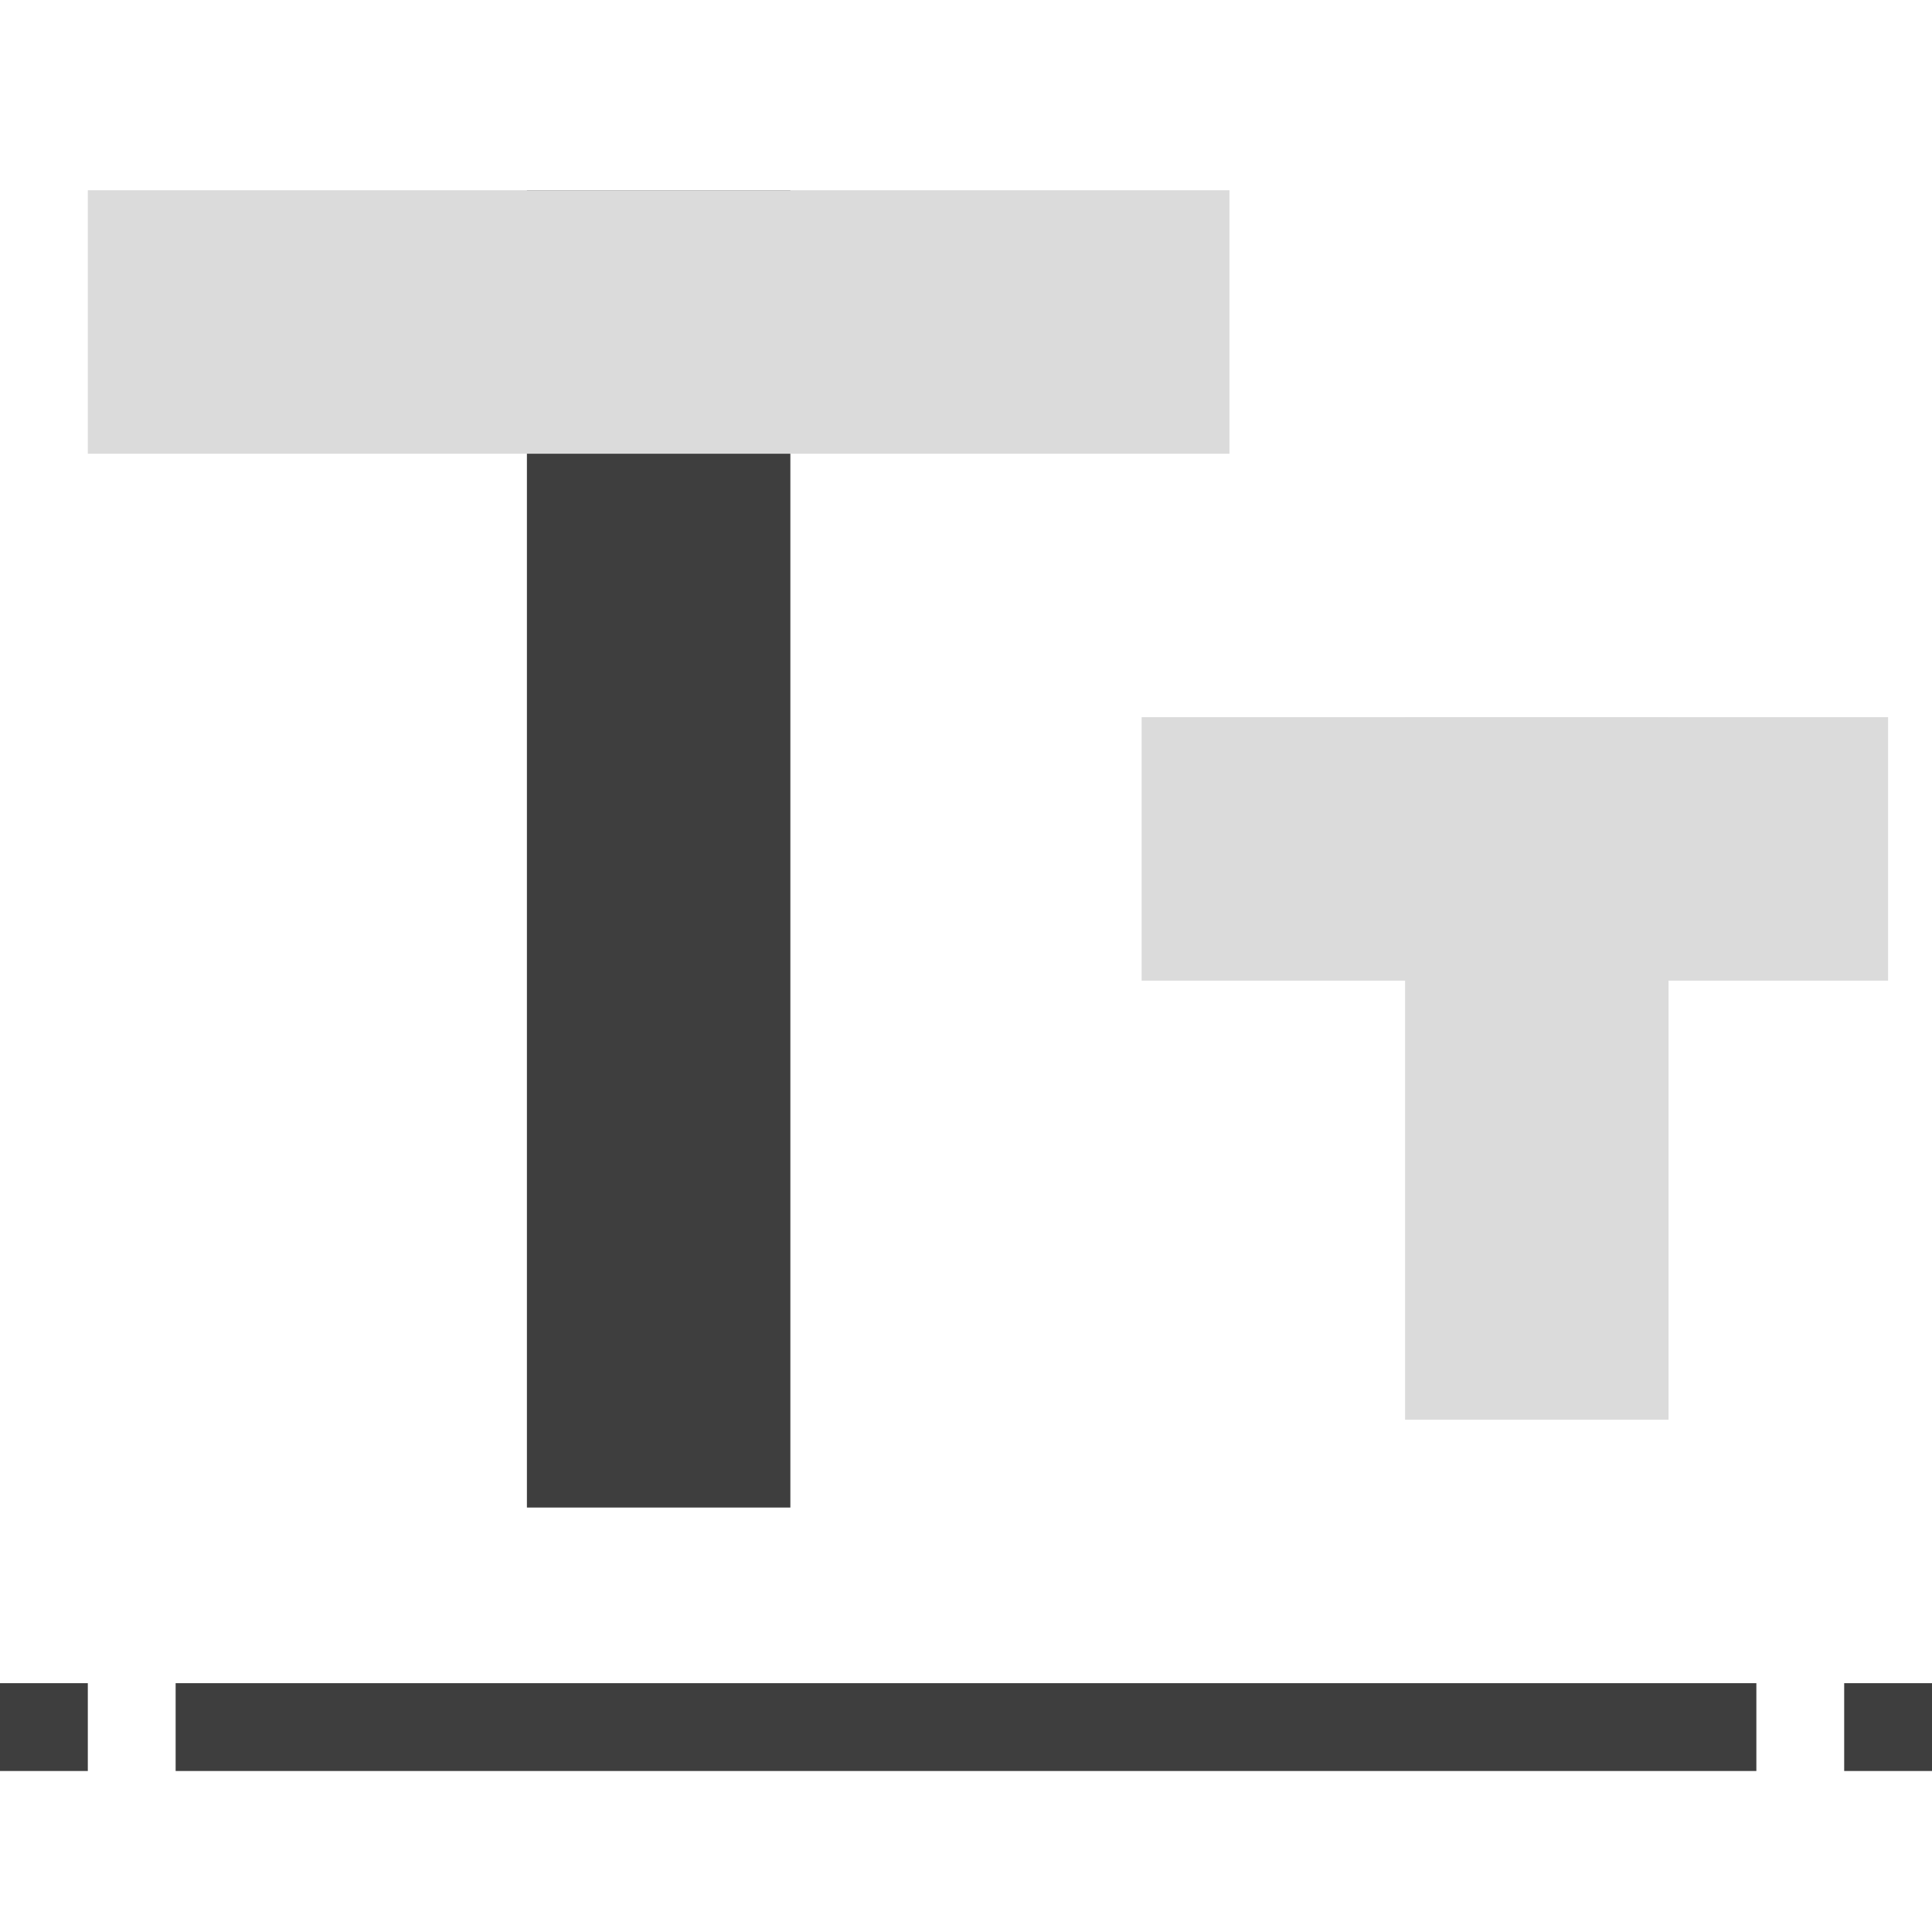
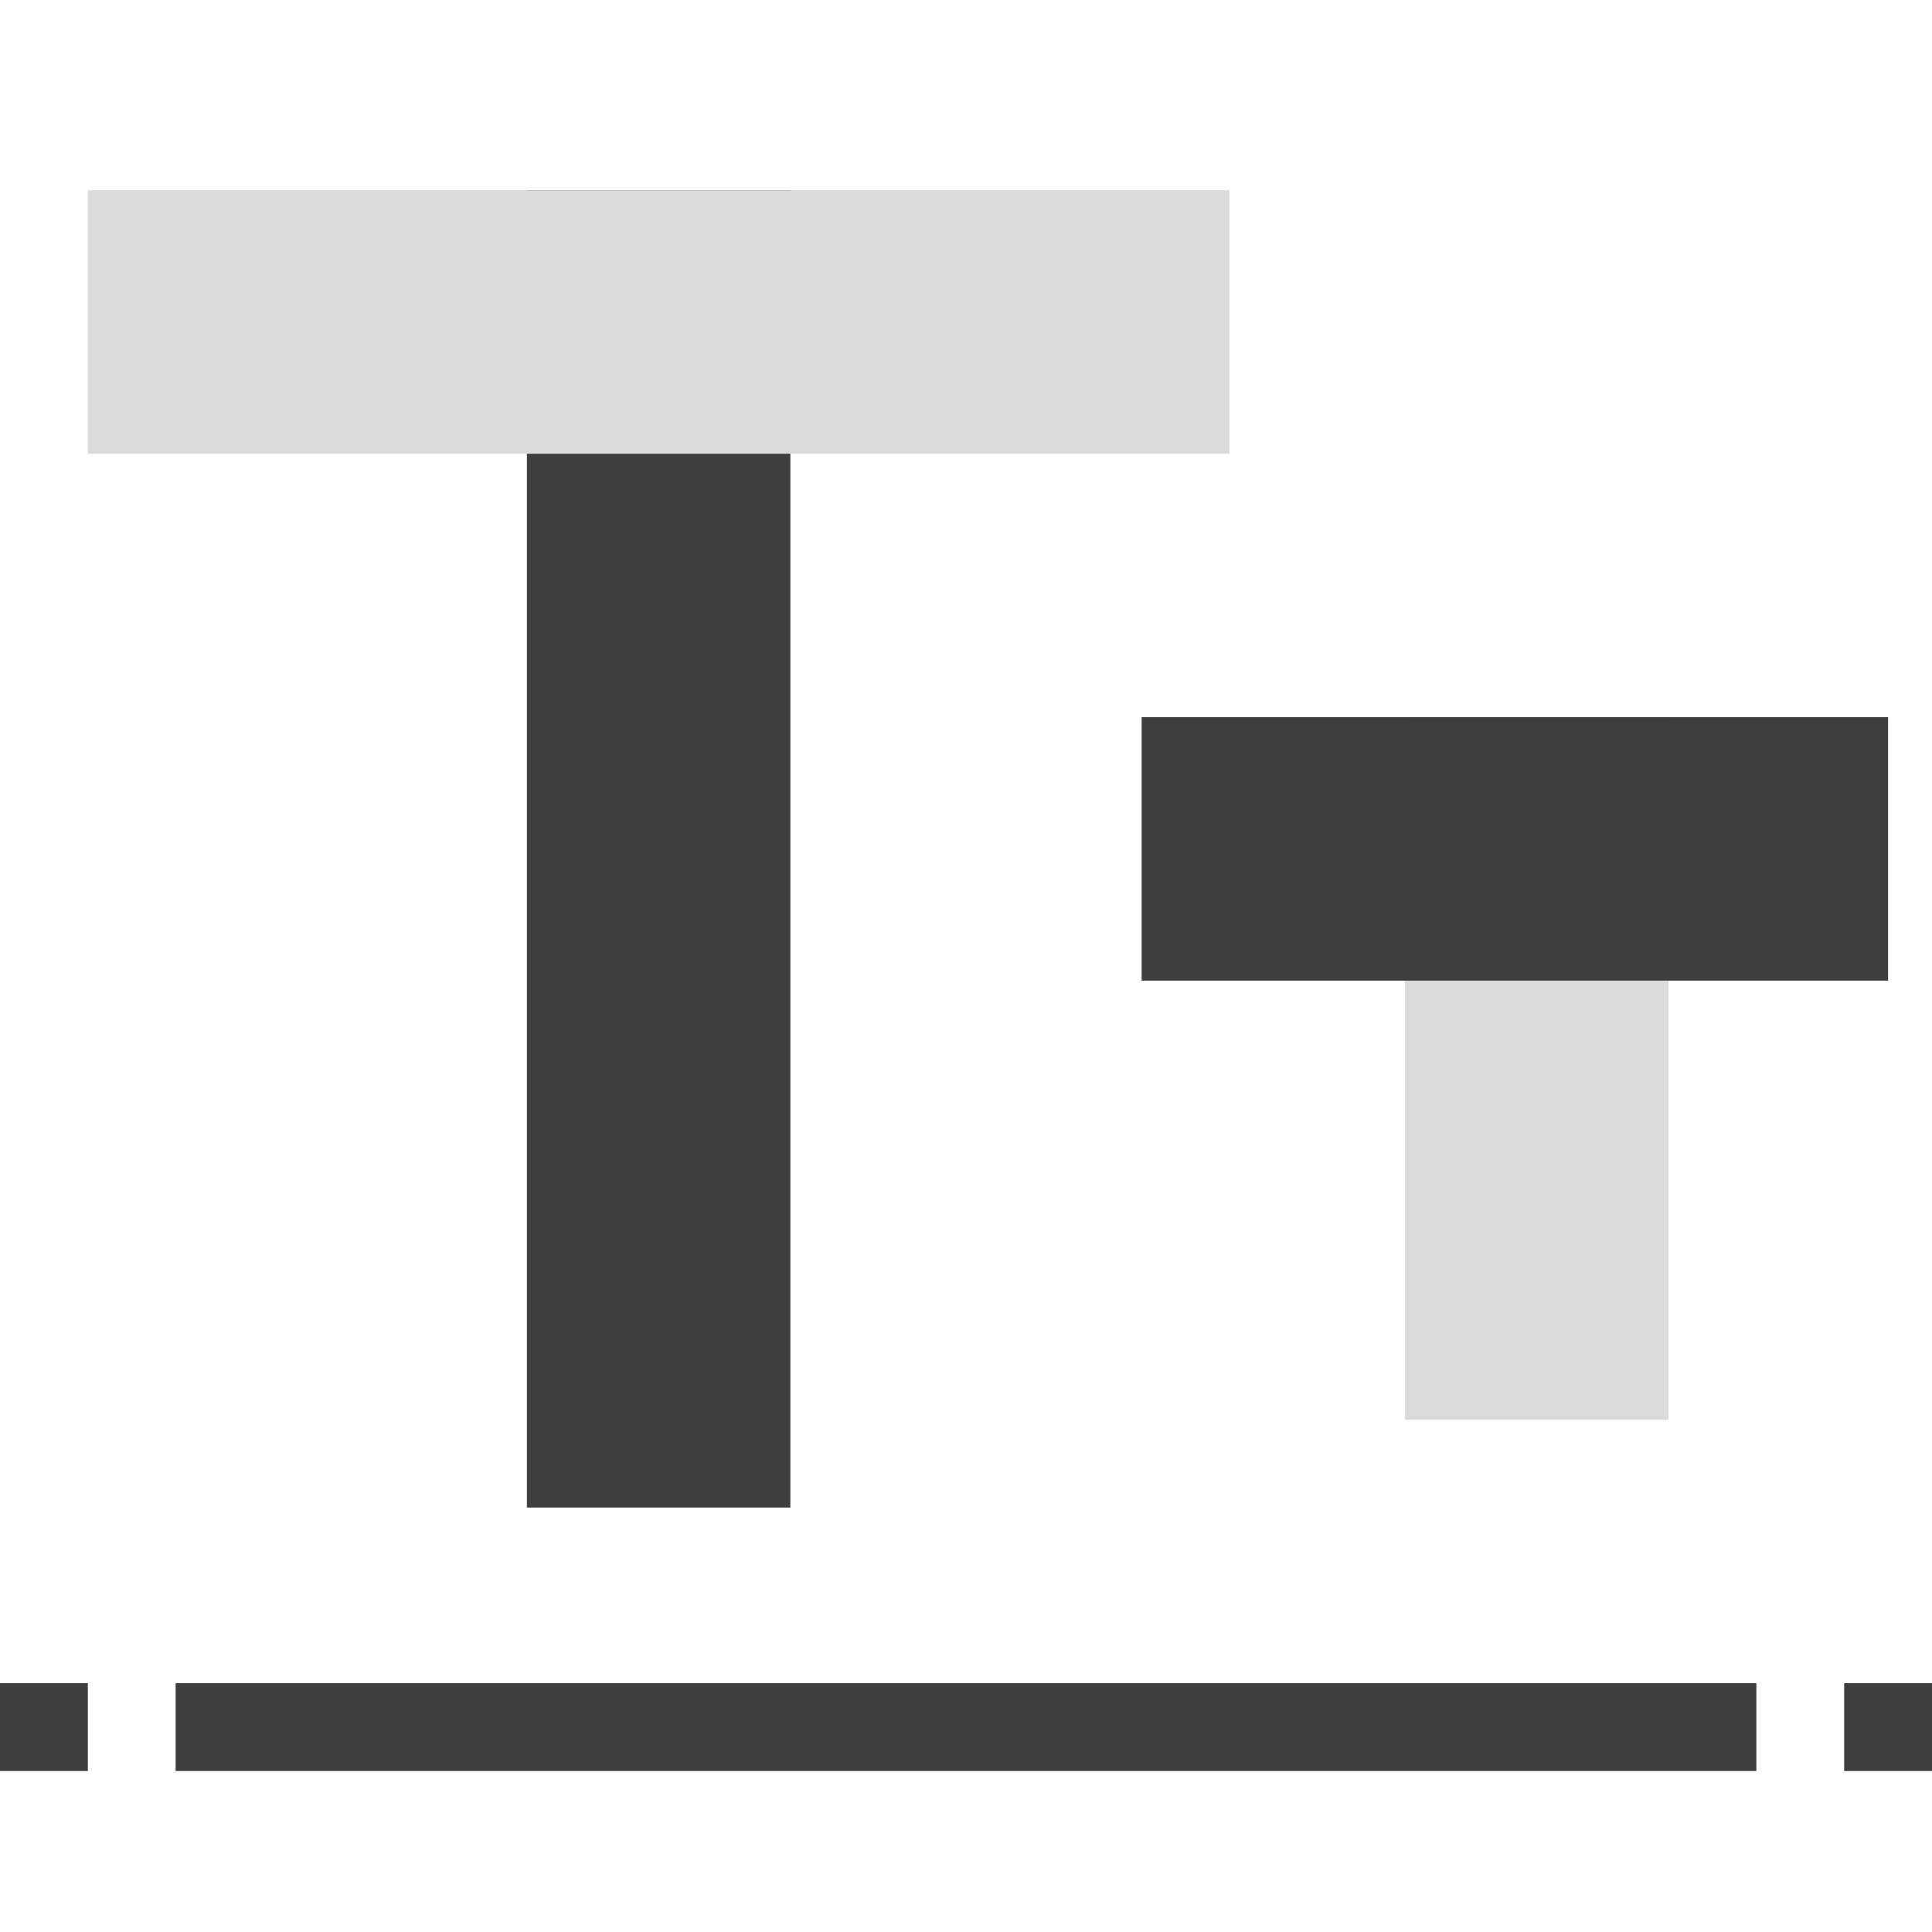
<svg xmlns="http://www.w3.org/2000/svg" t="1560052077939" class="icon" style="" viewBox="0 0 1024 1024" version="1.1" p-id="17114" width="25" height="25">
  <defs>
    <style type="text/css" />
  </defs>
  <path d="M0 892.121h46.545v46.545H0zM977.455 892.121h46.545v46.545h-46.545zM93.091 892.121h837.818v46.545H93.091zM279.273 100.848h139.636v698.182H279.273z" p-id="17115" fill="#3e3e3e" />
  <path d="M46.545 240.485V100.848h605.091v139.636zM744.727 380.121h139.636v372.364h-139.636z" p-id="17116" fill="#dbdbdb" />
-   <path d="M605.091 519.758v-139.636h395.636v139.636z" p-id="17117" fill="#dbdbdb" />
+   <path d="M605.091 519.758v-139.636h395.636v139.636z" p-id="17117" fill="#3e3e3e" />
</svg>
